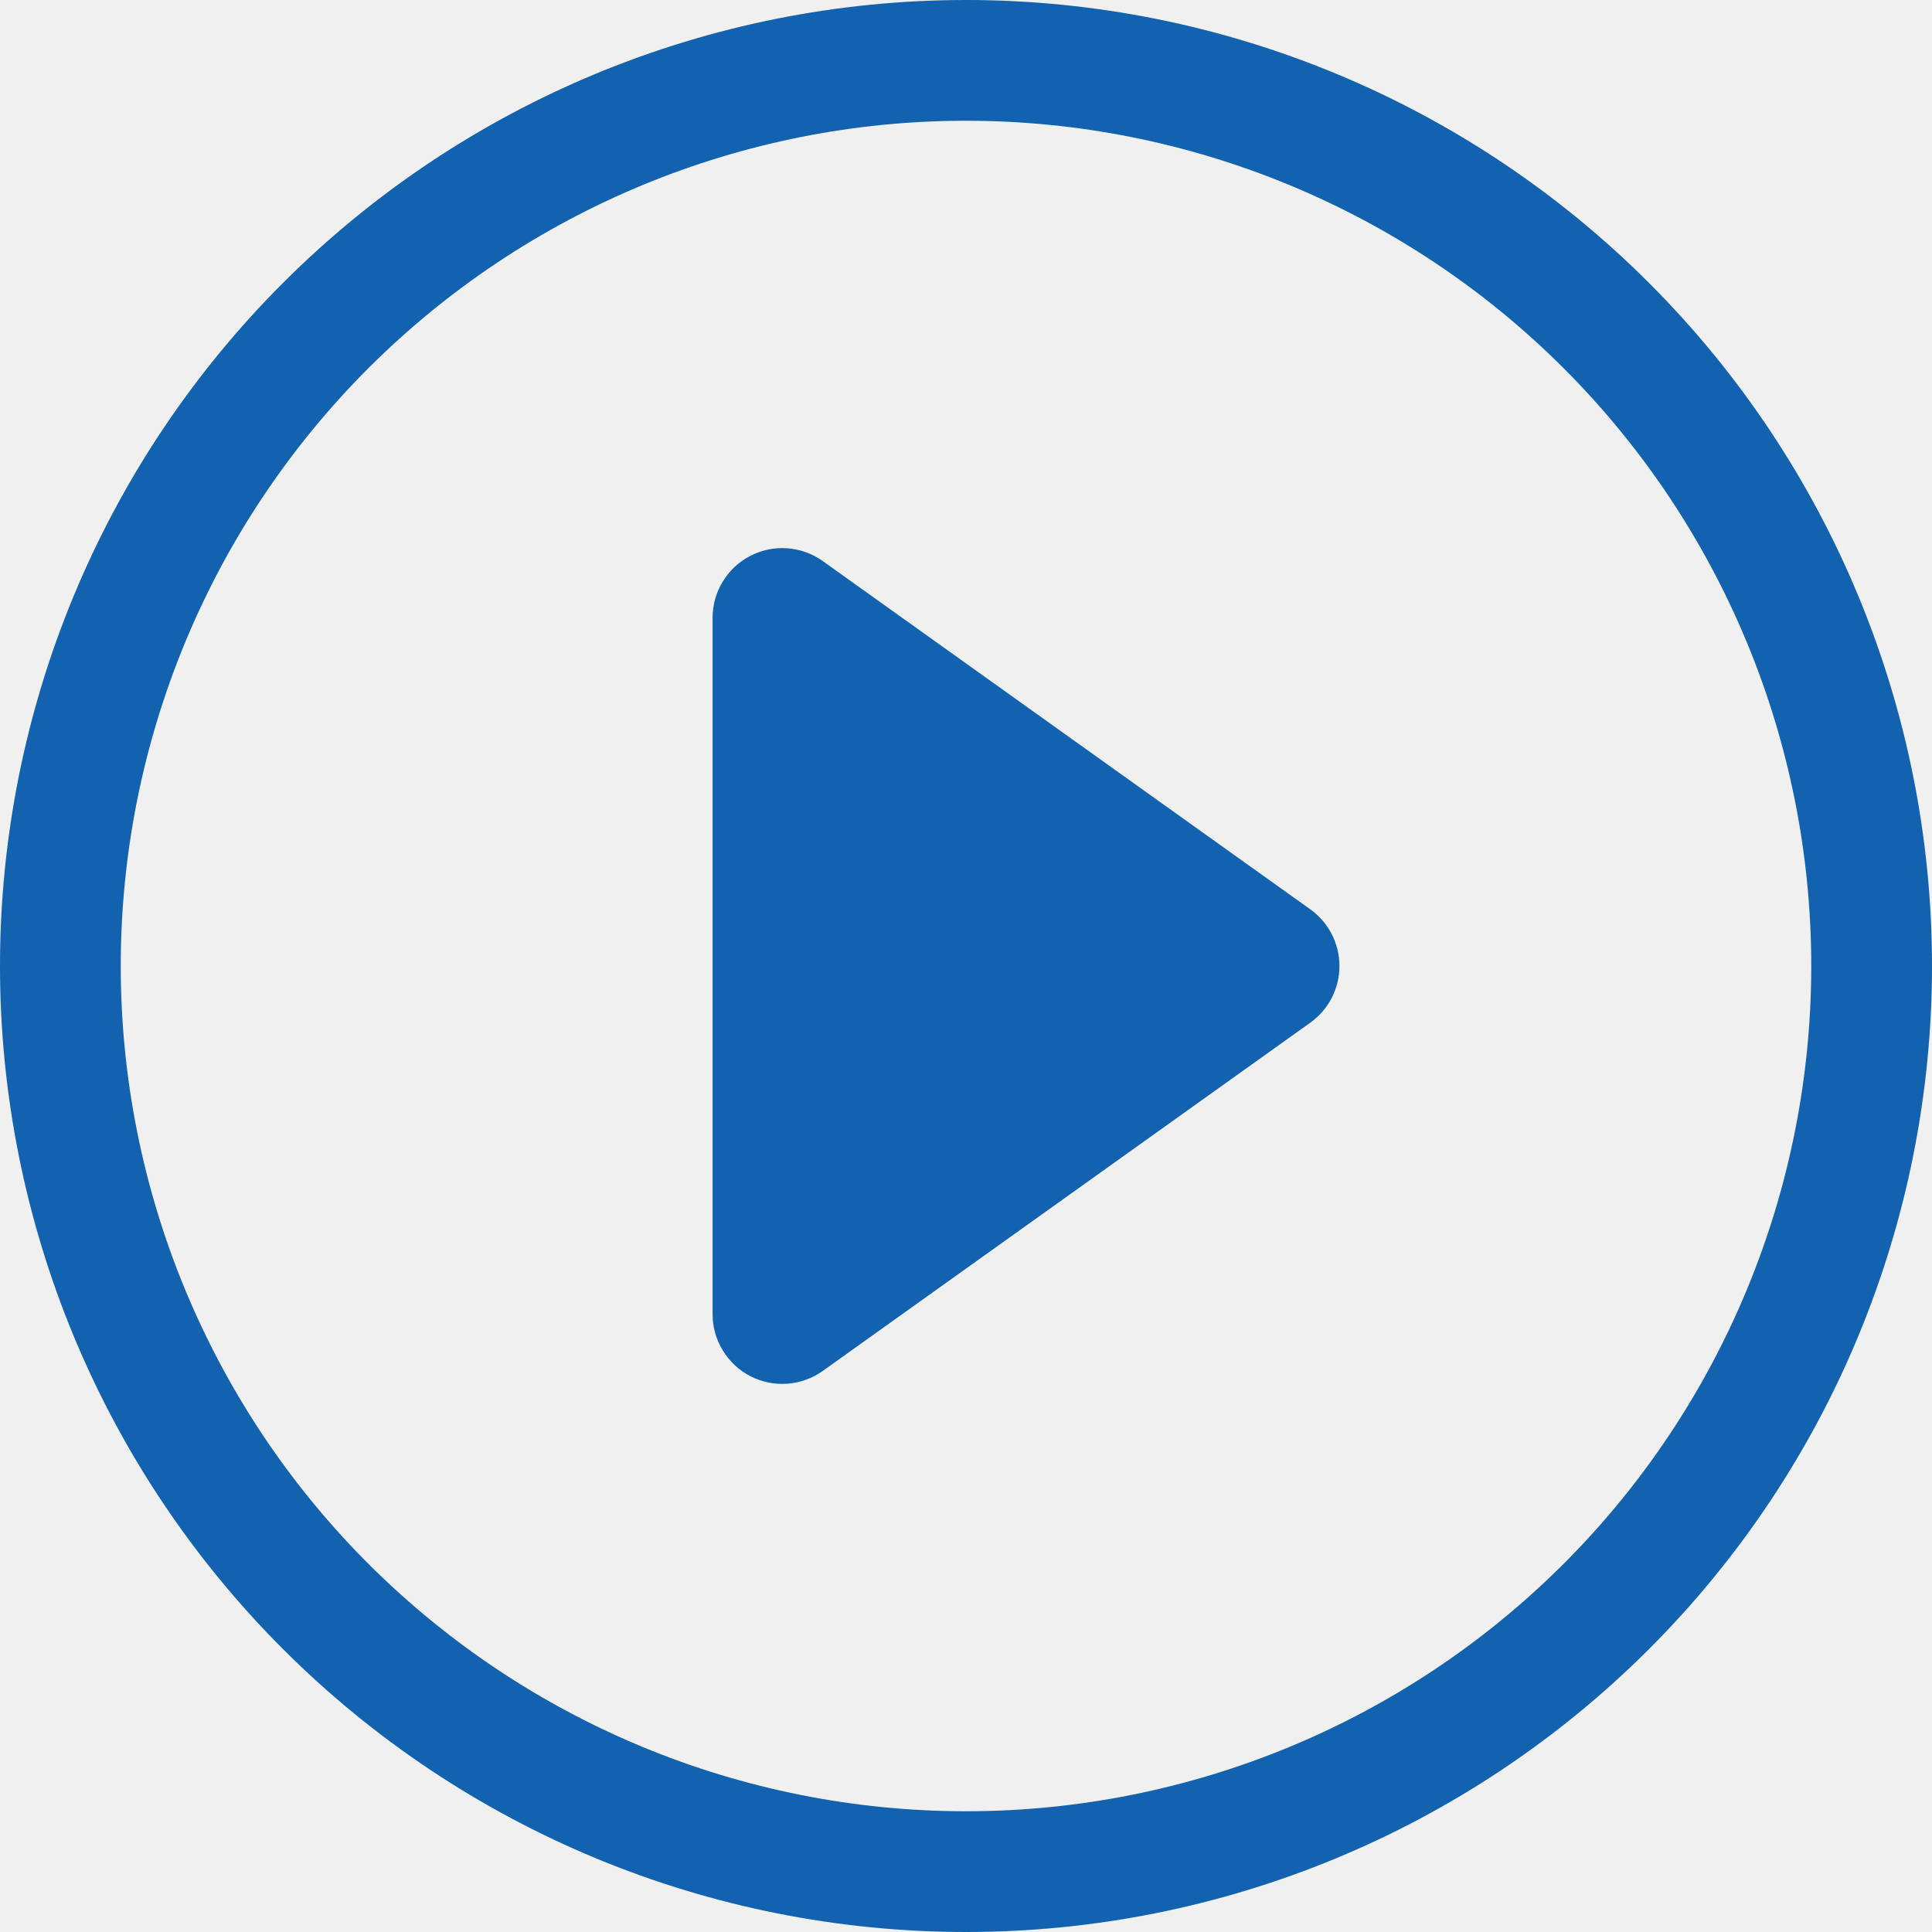
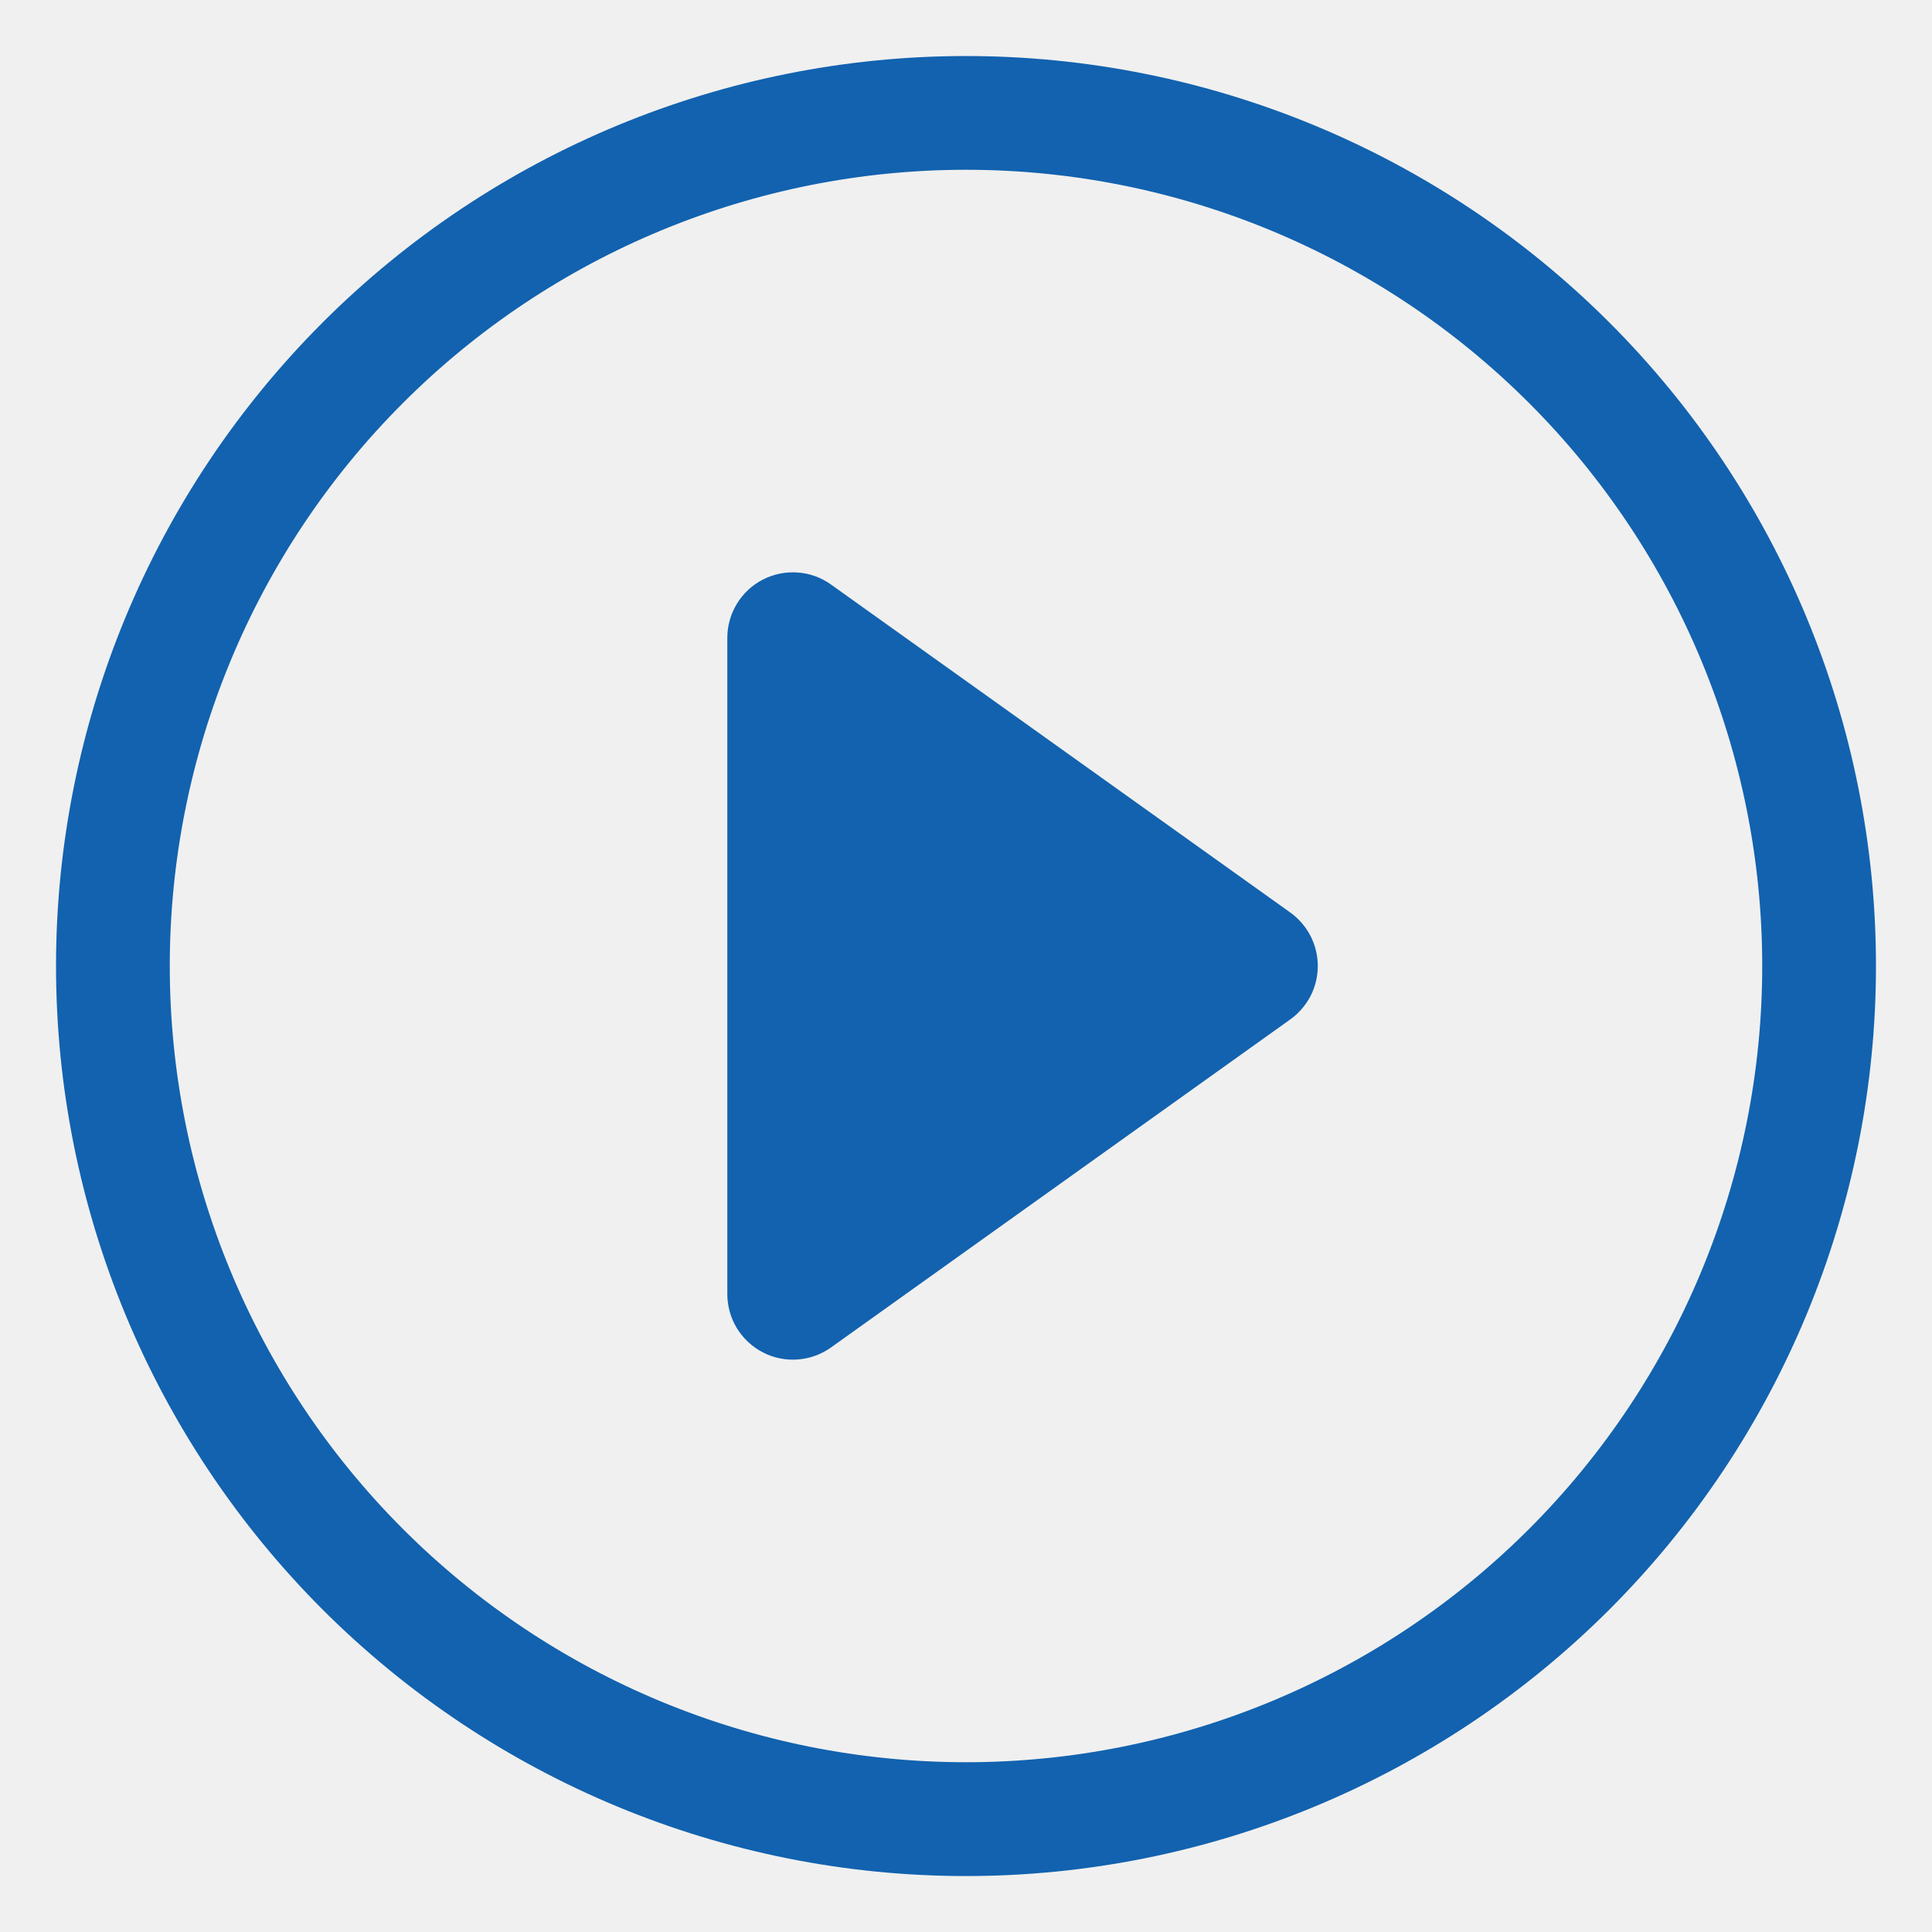
<svg xmlns="http://www.w3.org/2000/svg" width="24" height="24" viewBox="0 0 24 24" fill="none">
-   <path d="M12 22.5C9.215 22.5 6.545 21.394 4.575 19.425C2.606 17.456 1.5 14.785 1.5 12C1.5 9.215 2.606 6.545 4.575 4.575C6.545 2.606 9.215 1.5 12 1.5C14.785 1.5 17.456 2.606 19.425 4.575C21.394 6.545 22.5 9.215 22.5 12C22.5 14.785 21.394 17.456 19.425 19.425C17.456 21.394 14.785 22.5 12 22.5ZM12 24C15.183 24 18.235 22.736 20.485 20.485C22.736 18.235 24 15.183 24 12C24 8.817 22.736 5.765 20.485 3.515C18.235 1.264 15.183 0 12 0C8.817 0 5.765 1.264 3.515 3.515C1.264 5.765 0 8.817 0 12C0 15.183 1.264 18.235 3.515 20.485C5.765 22.736 8.817 24 12 24Z" fill="#1262AF" />
-   <path d="M9.321 6.905C9.463 6.832 9.622 6.799 9.78 6.811C9.939 6.822 10.092 6.878 10.221 6.97L16.277 11.296C16.389 11.376 16.48 11.482 16.543 11.604C16.606 11.726 16.639 11.862 16.639 12C16.639 12.138 16.606 12.274 16.543 12.396C16.48 12.519 16.389 12.624 16.277 12.704L10.221 17.03C10.092 17.122 9.939 17.177 9.781 17.189C9.622 17.201 9.463 17.168 9.322 17.096C9.18 17.023 9.062 16.912 8.979 16.776C8.896 16.641 8.852 16.485 8.852 16.326V7.675C8.852 7.515 8.896 7.359 8.979 7.224C9.061 7.088 9.18 6.977 9.321 6.905Z" fill="#1262AF" />
+   <g clip-path="url(#clip0_4355_1444)">
+     <path d="M12 21.891C9.377 21.891 6.861 20.849 5.006 18.994C3.151 17.139 2.109 14.623 2.109 12C2.109 9.377 3.151 6.861 5.006 5.006C6.861 3.151 9.377 2.109 12 2.109C14.623 2.109 17.139 3.151 18.994 5.006C20.849 6.861 21.891 9.377 21.891 12C21.891 14.623 20.849 17.139 18.994 18.994C17.139 20.849 14.623 21.891 12 21.891ZM12 23.305C14.998 23.305 17.873 22.113 19.993 19.994C22.113 17.873 23.304 14.998 23.304 12C23.304 9.002 22.113 6.127 19.993 4.007C17.873 1.887 14.998 0.696 12 0.696C9.002 0.696 6.127 1.887 4.007 4.007C1.887 6.127 0.696 9.002 0.696 12C0.696 14.998 1.887 17.873 4.007 19.994C6.127 22.113 9.002 23.305 12 23.305Z" fill="#1262AF" />
+     <path d="M9.476 7.2C9.61 7.131 9.759 7.101 9.909 7.112C10.058 7.122 10.202 7.174 10.324 7.262L16.029 11.336C16.134 11.412 16.22 11.511 16.28 11.627C16.339 11.742 16.37 11.87 16.37 12C16.37 12.13 16.339 12.258 16.28 12.373C16.22 12.488 16.134 12.588 16.029 12.663L10.324 16.738C10.202 16.825 10.059 16.877 9.909 16.888C9.76 16.899 9.61 16.869 9.477 16.8C9.344 16.731 9.232 16.627 9.154 16.5C9.076 16.372 9.035 16.224 9.035 16.075V7.925C9.035 7.775 9.076 7.628 9.154 7.5C9.232 7.372 9.343 7.268 9.476 7.2Z" fill="#1262AF" />
+   </g>
+   <defs>
+     <clipPath id="clip0_4355_1444">
+       <rect width="24" height="24" fill="white" />
+     </clipPath>
+   </defs>
</svg>
